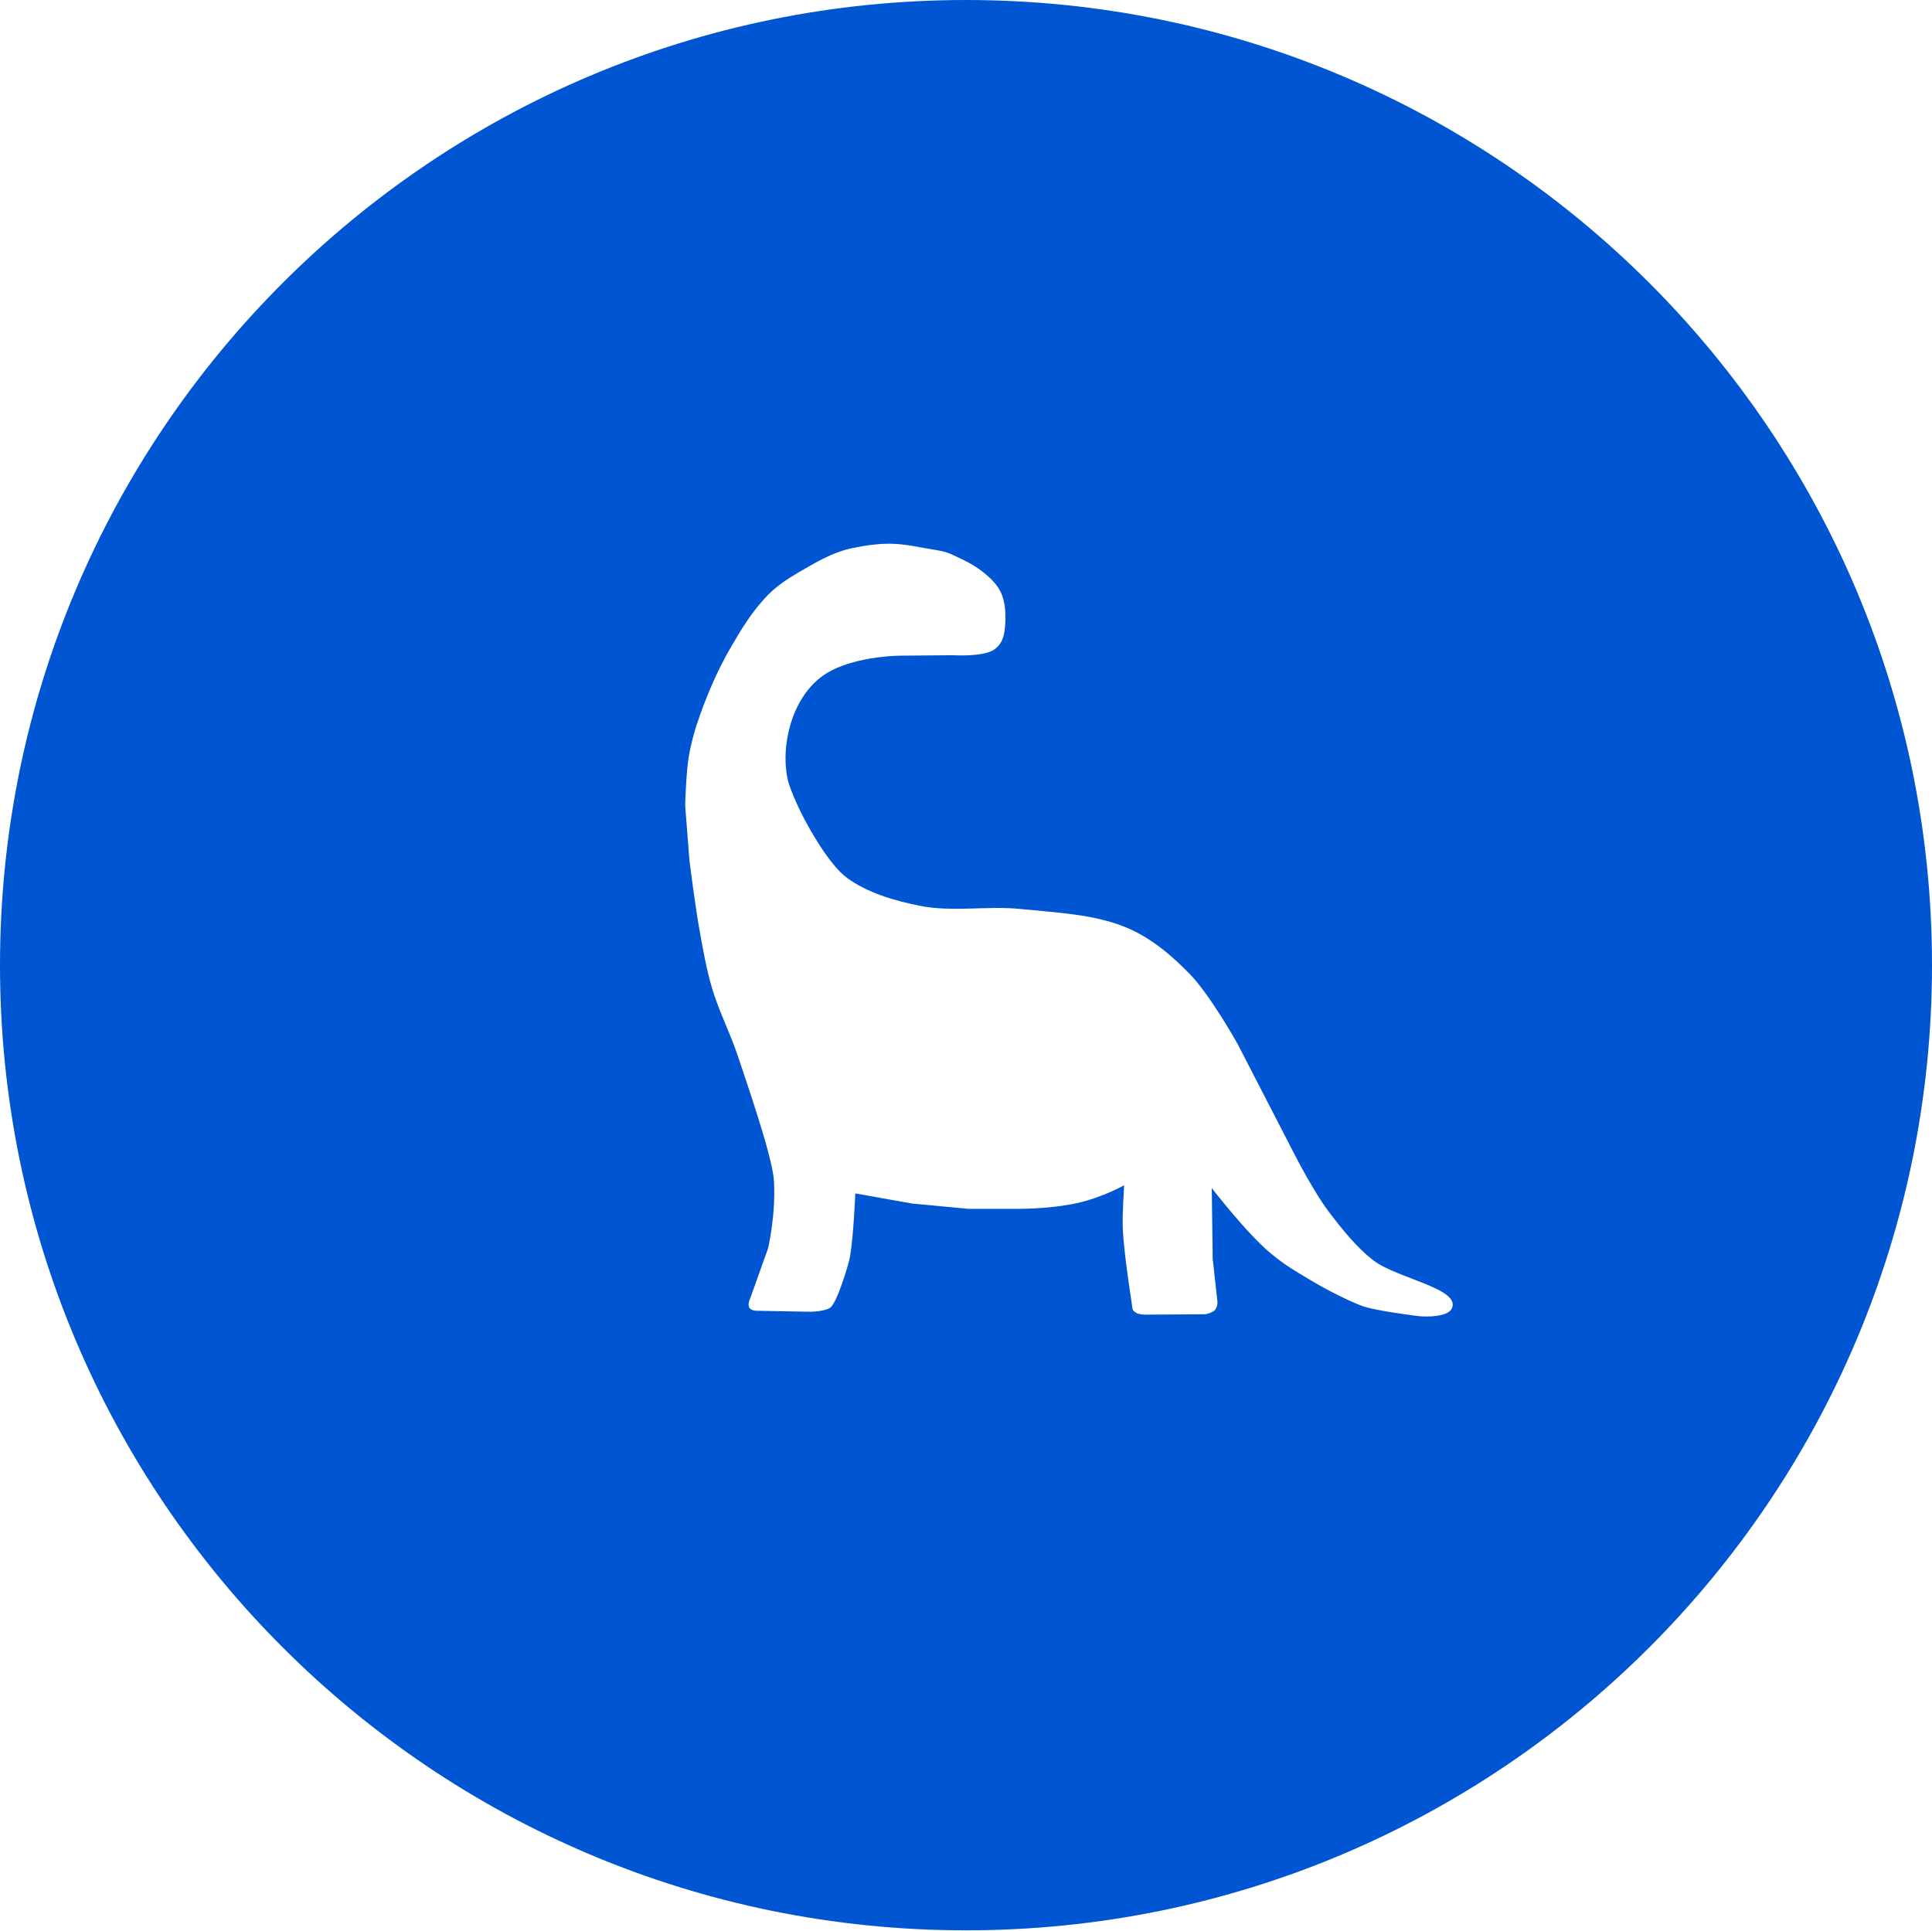
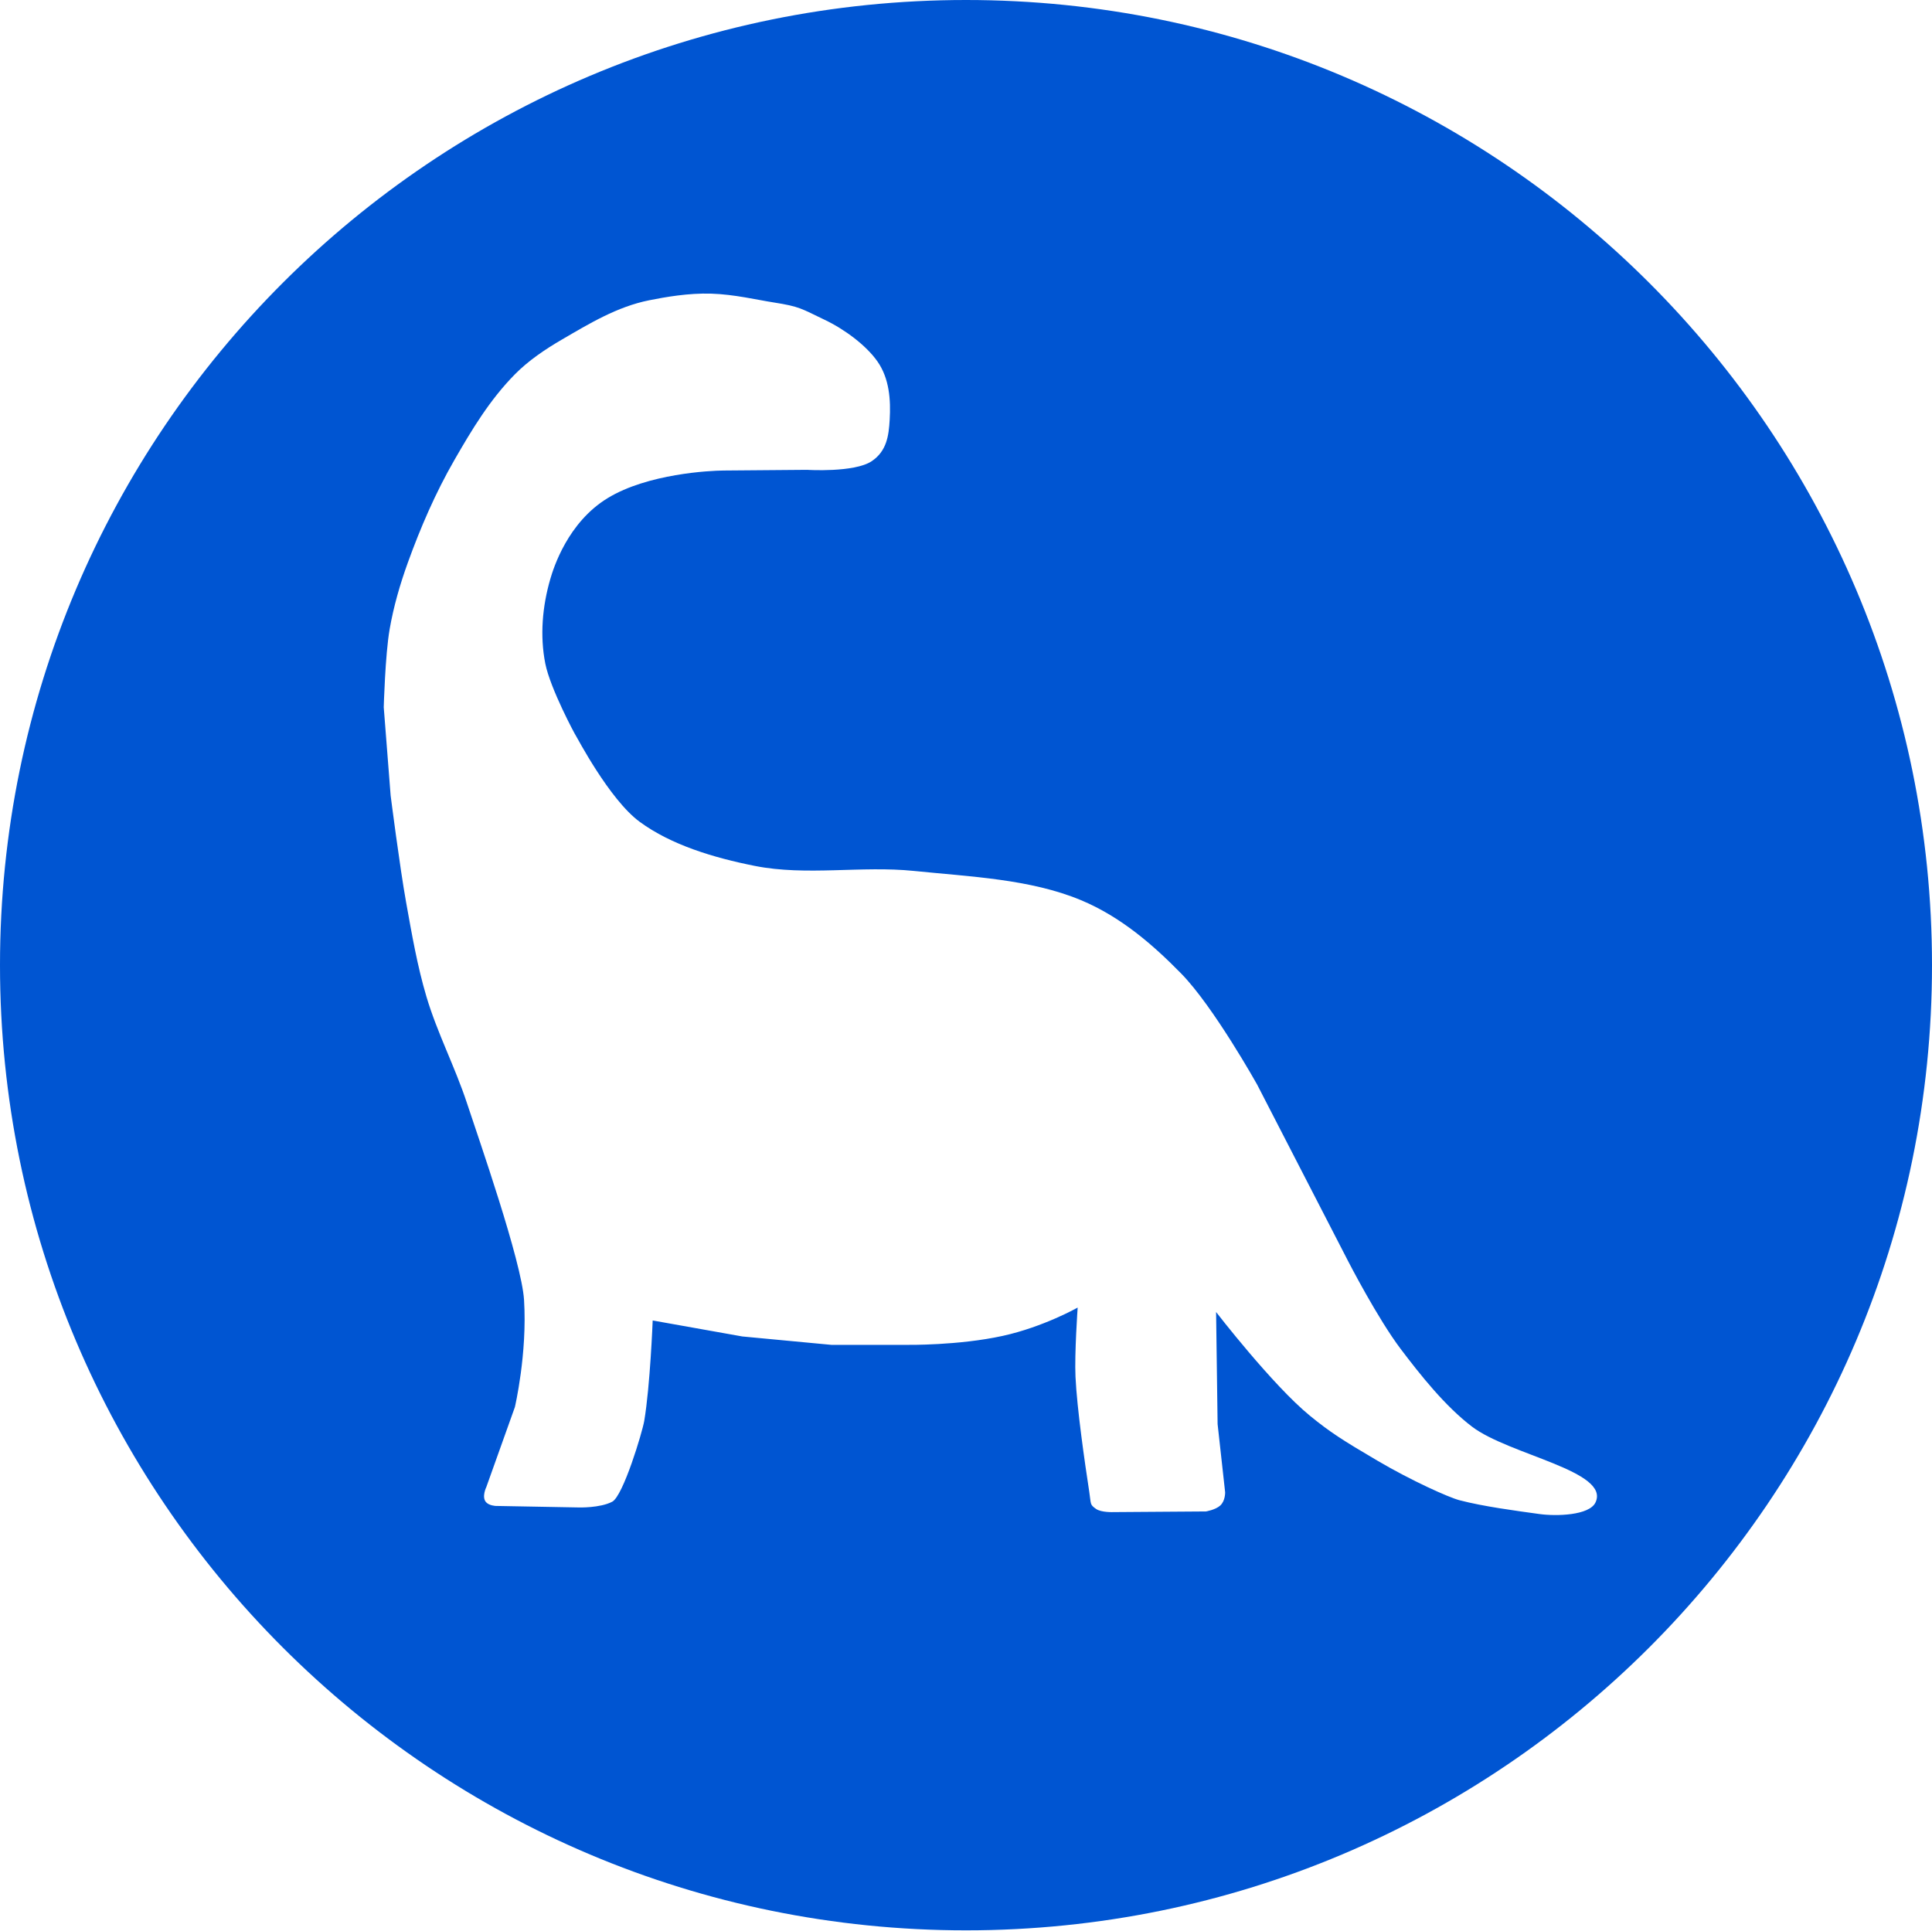
<svg xmlns="http://www.w3.org/2000/svg" viewBox="0.612 1.057 498.722 498.351" width="498.722" height="498.351">
  <clipPath id="p.0">
    <path d="m0,0l960,0l0,960l-960,0l0,-960z" clip-rule="nonzero" id="svg_1" />
  </clipPath>
  <circle stroke-dasharray="5,2,2,2,2,2" stroke-width="0" transform="matrix(1, 0, 0, 0.999256, -228.535, -173.779)" cx="478.508" cy="424.327" r="249.361" stroke=" rgb(0, 0, 0)" fill=" rgb(0, 85, 210)" id="svg_2" />
-   <g stroke-width="0" clip-path="url(#p.0)" transform="matrix(0.257494, 0, 0.000375, 0.21488, 165.0427, 135.3608)" id="svg_3" style="">
+   <g stroke-width="0" clip-path="url(#p.0)" transform="matrix(0.406988, 0, 0.000593, 0.339634, 80.02105, 67.26143)" id="svg_3" style="">
    <g transform="matrix(3.99391 0 0 3.90574 39.1559 45.7375)" id="svg_4">
      <g transform="matrix(1, 0, 0, 1, -1.131865, -6.228964)" id="svg_5">
        <path d="M 31.713 10.677 C 28.987 12.618 26.365 14.802 24.259 17.403 C 20.202 22.414 17.323 28.314 14.576 34.147 C 11.555 40.562 9.18 47.289 7.164 54.087 C 5.901 58.347 4.874 62.694 4.246 67.093 C 3.53 72.108 3.292 82.26 3.292 82.26 L 4.363 99.444 C 4.363 99.444 5.789 113.342 6.794 120.252 C 7.686 126.383 8.537 132.539 9.987 138.562 C 11.678 145.588 14.522 152.293 16.389 159.274 C 18.199 166.04 25.035 190.096 25.407 197.593 C 25.927 208.093 23.924 218.456 23.924 218.456 L 19.364 234.025 C 19.364 234.025 18.583 235.953 19.316 236.963 C 19.814 237.649 20.852 237.695 20.852 237.695 L 34.031 237.991 C 34.031 237.991 37.418 238.121 39.354 236.875 C 41.1 235.751 44.166 223.282 44.463 221.145 C 45.414 214.302 45.832 201.602 45.832 201.602 L 60.067 204.713 C 60.067 204.713 74.158 206.347 74.206 206.347 C 74.254 206.347 86.213 206.347 86.261 206.347 C 86.286 206.347 94.381 206.488 101.405 204.603 C 107.878 202.866 113.326 199.091 113.326 199.091 C 113.326 199.091 112.796 208.072 112.961 212.561 C 113.189 218.766 114.412 229.276 115.118 234.971 C 115.416 237.378 115.176 237.395 116.177 238.269 C 117.017 239.002 118.966 238.896 118.966 238.896 L 133.637 238.769 C 133.637 238.769 135.146 238.463 135.904 237.627 C 136.739 236.707 136.693 235.027 136.693 235.027 L 135.516 221.767 L 135.307 199.956 C 135.307 199.956 144.275 214.229 150.182 220.143 C 153.375 223.34 155.273 224.838 160.901 228.897 C 166.297 232.789 172.202 236.04 173.921 236.59 C 177.73 237.808 182.774 238.622 186.621 239.275 C 189.288 239.727 194.515 239.548 195.502 237.029 C 197.905 230.899 181.821 227.772 175.925 222.273 C 171.641 218.277 167.714 212.172 164.637 207.186 C 160.975 201.252 156.33 190.154 156.33 190.154 L 141.884 155.682 C 141.884 155.682 134.996 140.518 129.853 134.076 C 125.402 128.501 120.281 123.02 113.924 119.781 C 105.886 115.686 96.411 115.236 87.46 114.113 C 79.092 113.063 70.373 115.13 62.179 113.134 C 55.64 111.541 48.903 109.056 43.903 104.55 C 39.064 100.189 33.856 87.818 33.808 87.818 C 33.76 87.818 29.742 78.644 28.958 73.745 C 28.094 68.347 28.507 62.626 29.775 57.309 C 30.295 55.129 32.562 46.285 38.919 41.546 C 45.281 36.803 55.152 36.205 57.306 36.183 C 64.205 36.114 70.57 36.049 70.57 36.049 C 70.57 36.049 78.099 36.636 80.862 34.358 C 83.245 32.393 83.566 29.399 83.718 26.314 C 83.906 22.48 83.695 18.296 81.795 14.961 C 80.001 11.812 76.566 8.687 73.436 6.861 C 69.688 4.674 69.52 4.274 65.258 3.459 C 62.692 2.968 59.057 1.898 55.425 1.761 C 51.774 1.624 48.127 2.422 45.576 3.045 C 40.452 4.296 36.01 7.618 31.713 10.677 Z" stroke=" rgb(0, 0, 0)" fill-rule=" nonzero" fill=" rgb(255, 255, 255)" id="svg_6" />
      </g>
    </g>
  </g>
</svg>
